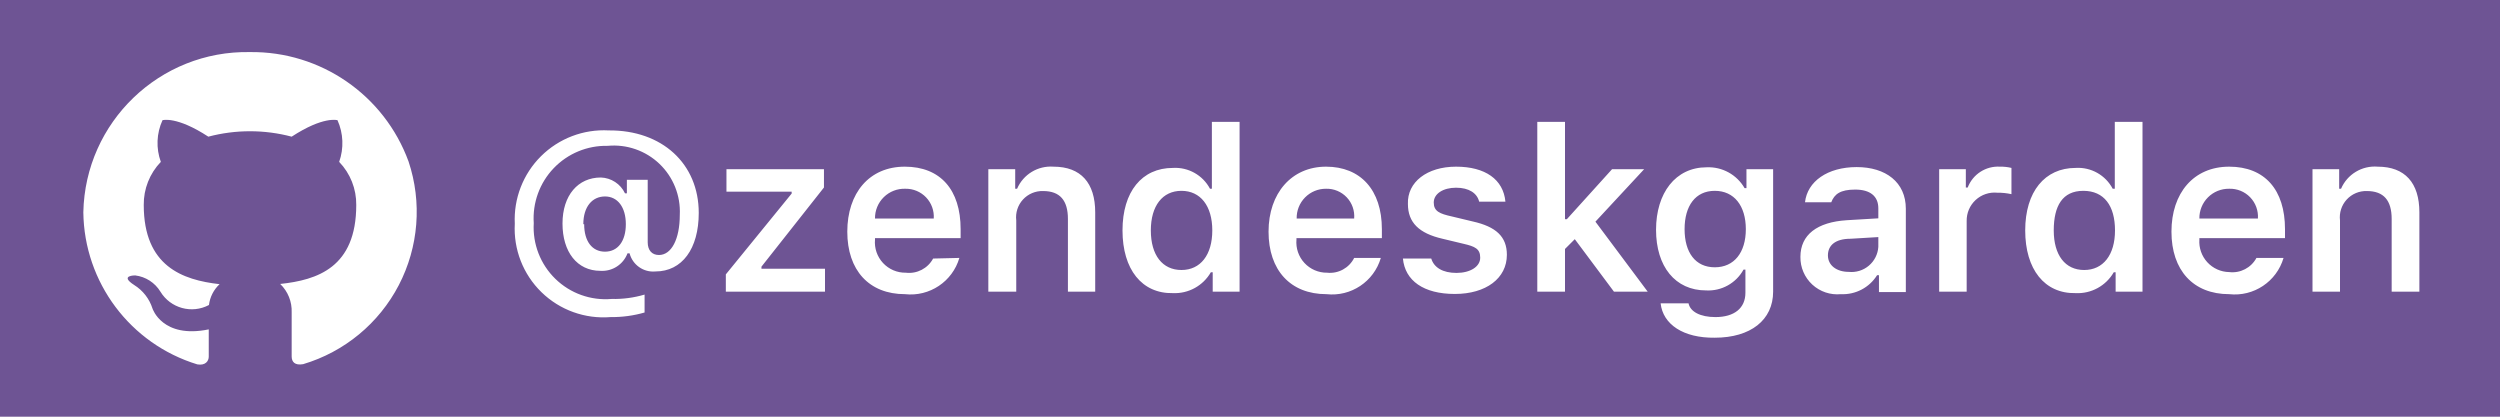
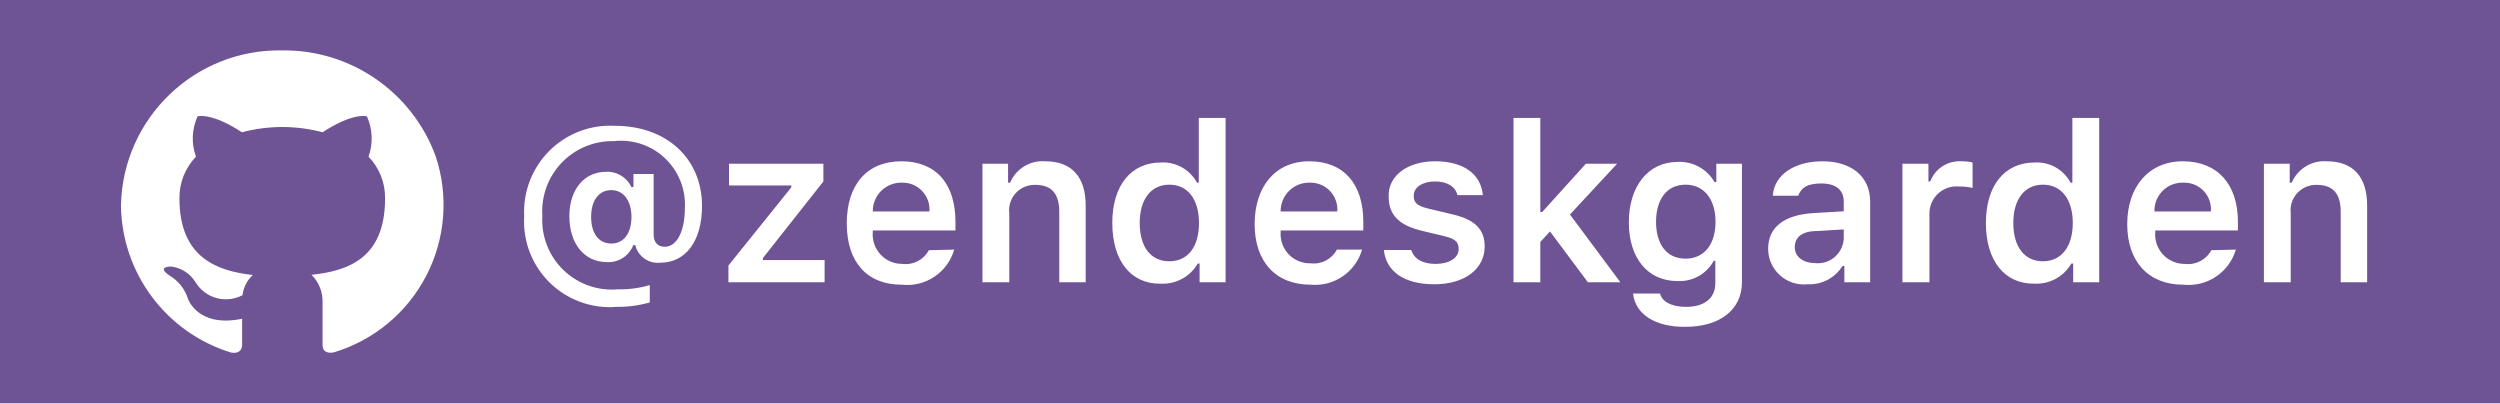
- <svg xmlns="http://www.w3.org/2000/svg" width="120" height="20" focusable="false" viewBox="0 0 120 20">
-   <path fill="#6e5494" d="M0 0h120v20H0z" />
-   <path fill="#fff" d="M12 2.5a7.85 7.85 0 0 0-8 7.69 7.73 7.73 0 0 0 5.47 7.3c.4.07.55-.17.55-.37v-1.31c-2.23.46-2.7-1-2.7-1a2.07 2.07 0 0 0-.88-1.13c-.73-.47.05-.46.05-.46A1.65 1.65 0 0 1 7.7 14a1.76 1.76 0 0 0 2.33.64 1.64 1.64 0 0 1 .51-1c-1.78-.2-3.64-.86-3.64-3.8a2.93 2.93 0 0 1 .82-2.07 2.64 2.64 0 0 1 .08-2s.67-.21 2.2.79a7.82 7.82 0 0 1 4 0c1.53-1 2.2-.79 2.2-.79a2.69 2.69 0 0 1 .08 2 2.93 2.93 0 0 1 .82 2.07c0 3-1.87 3.6-3.65 3.79A1.8 1.8 0 0 1 14 15v2.11c0 .26.15.44.55.37a7.63 7.63 0 0 0 5.06-9.73A8 8 0 0 0 12 2.5m21.54 7.72c0 1.72-.8 2.81-2.08 2.81a1.17 1.17 0 0 1-1.24-.87h-.1a1.3 1.3 0 0 1-1.3.84C27.7 13 27 12.09 27 10.73s.75-2.21 1.84-2.21a1.33 1.33 0 0 1 1.16.76h.09v-.65h1v3c0 .38.2.61.54.61.6 0 1-.76 1-1.93A3.17 3.17 0 0 0 29.17 7a3.48 3.48 0 0 0-3.55 3.71 3.45 3.45 0 0 0 3.74 3.64 5.18 5.18 0 0 0 1.58-.21V15a5.64 5.64 0 0 1-1.63.22 4.26 4.26 0 0 1-4.6-4.48 4.28 4.28 0 0 1 4.51-4.48c2.56-.02 4.32 1.6 4.32 3.96zm-5.5.54c0 .82.38 1.32 1 1.32s1-.51 1-1.32-.39-1.33-1-1.33S28 9.92 28 10.76zm6.8 2.41L38 9.29V9.2h-3.13V8.12h4.68V9l-3 3.8v.1h3.05V14h-4.76zm11.21-.79a2.44 2.44 0 0 1-2.61 1.74c-1.73 0-2.77-1.15-2.77-3S41.72 8 43.43 8s2.68 1.11 2.68 3v.43H42v.07a1.46 1.46 0 0 0 1.48 1.59 1.31 1.31 0 0 0 1.31-.68zm-4-1.89h2.77a1.34 1.34 0 0 0-1.36-1.43A1.41 1.41 0 0 0 42 10.49zm5.39-2.37h1.29v.94h.09A1.76 1.76 0 0 1 50.57 8c1.31 0 2 .78 2 2.19V14h-1.31v-3.49c0-.89-.38-1.34-1.19-1.34a1.26 1.26 0 0 0-1.29 1.41V14h-1.34zm6.44 2.94c0-1.86.93-3 2.42-3a1.89 1.89 0 0 1 1.78 1h.09V5.85h1.33V14h-1.29v-.93h-.09a2 2 0 0 1-1.82 1c-1.49.03-2.42-1.14-2.42-3.01zm1.36 0c0 1.19.56 1.9 1.47 1.9s1.48-.72 1.48-1.9-.57-1.9-1.48-1.9-1.47.72-1.47 1.9zm11.04 1.32a2.44 2.44 0 0 1-2.61 1.74c-1.73 0-2.78-1.15-2.78-3S62 8 63.65 8s2.68 1.11 2.68 3v.43h-4.1v.07a1.46 1.46 0 0 0 1.47 1.59 1.3 1.3 0 0 0 1.3-.71zm-4-1.89H65a1.32 1.32 0 0 0-1.35-1.43 1.4 1.4 0 0 0-1.41 1.43zM69.89 8c1.4 0 2.27.61 2.37 1.68H71c-.1-.41-.49-.67-1.11-.67s-1.07.29-1.07.71.28.54.87.67l1 .24c1.12.25 1.64.73 1.64 1.6 0 1.13-1 1.88-2.5 1.88s-2.39-.64-2.49-1.7h1.36c.13.43.55.69 1.21.69s1.14-.3 1.14-.73-.25-.54-.81-.67l-1-.24c-1.13-.26-1.66-.78-1.66-1.67C67.54 8.74 68.5 8 69.89 8zm7.49.12h1.54l-2.34 2.52L79.09 14h-1.62l-1.88-2.52-.47.47V14h-1.33V5.85h1.33v4.67h.09zm2.33 6.44h1.34c.08.4.56.66 1.29.66.91 0 1.44-.43 1.44-1.17v-1.11h-.09a1.93 1.93 0 0 1-1.8 1c-1.48 0-2.4-1.15-2.4-2.91s.93-3 2.43-3a2 2 0 0 1 1.82 1h.09v-.91h1.28V14c0 1.36-1.08 2.21-2.8 2.21-1.51.02-2.49-.64-2.6-1.65zM83.8 11c0-1.12-.56-1.84-1.49-1.84s-1.45.72-1.45 1.84.52 1.83 1.45 1.83 1.49-.71 1.49-1.83zm2.62 1.33c0-1.06.8-1.67 2.23-1.76l1.51-.09V10c0-.58-.39-.9-1.11-.9s-1 .22-1.15.61h-1.26c.11-1 1.08-1.69 2.48-1.69s2.36.73 2.36 2v4h-1.29v-.81h-.09a1.94 1.94 0 0 1-1.74.91 1.77 1.77 0 0 1-1.94-1.79zm3.74-.48v-.47l-1.33.08c-.74 0-1.09.32-1.09.8s.42.79 1 .79a1.29 1.29 0 0 0 1.42-1.2zm2.92-3.73h1.28V9h.09A1.56 1.56 0 0 1 96 8a2.15 2.15 0 0 1 .55.06v1.26a3 3 0 0 0-.68-.07 1.34 1.34 0 0 0-1.47 1.36V14h-1.32zm4.13 2.94c0-1.86.94-3 2.42-3a1.88 1.88 0 0 1 1.78 1h.1V5.85h1.33V14h-1.29v-.93h-.09a2 2 0 0 1-1.83 1c-1.49.03-2.42-1.14-2.42-3.01zm1.37 0c0 1.19.55 1.9 1.46 1.9s1.48-.72 1.48-1.9-.52-1.9-1.52-1.9-1.42.72-1.42 1.9zm11.03 1.32a2.44 2.44 0 0 1-2.61 1.74c-1.73 0-2.77-1.15-2.77-3S105.29 8 107 8s2.68 1.11 2.68 3v.43h-4.11v.07a1.46 1.46 0 0 0 1.43 1.56 1.31 1.31 0 0 0 1.31-.68zm-4-1.89h2.77A1.34 1.34 0 0 0 107 9.06a1.41 1.41 0 0 0-1.43 1.43zM111 8.12h1.28v.94h.09A1.76 1.76 0 0 1 114.13 8c1.31 0 2 .78 2 2.19V14h-1.33v-3.49c0-.89-.38-1.34-1.19-1.34a1.26 1.26 0 0 0-1.29 1.41V14H111z" />
+ <svg xmlns="http://www.w3.org/2000/svg" width="124" height="20" focusable="false" viewBox="0 0 124 20">
+   <path fill="#6e5494" d="M0 0h124v20H0z" />
+   <path fill="#fff" d="M14 2.5a7.85 7.85 0 0 0-8 7.69 7.73 7.73 0 0 0 5.47 7.3c.4.07.54-.17.54-.37v-1.31c-2.22.46-2.69-1-2.69-1a2.06 2.06 0 0 0-.89-1.13c-.72-.47.06-.46.06-.46A1.65 1.65 0 0 1 9.7 14a1.76 1.76 0 0 0 2.33.64 1.59 1.59 0 0 1 .51-1c-1.78-.2-3.64-.86-3.64-3.8a2.93 2.93 0 0 1 .82-2.07 2.64 2.64 0 0 1 .08-2s.67-.21 2.2.79a7.82 7.82 0 0 1 4 0c1.53-1 2.2-.79 2.2-.79a2.69 2.69 0 0 1 .08 2 2.93 2.93 0 0 1 .82 2.07c0 3-1.87 3.6-3.65 3.79A1.84 1.84 0 0 1 16 15v2.11c0 .26.14.44.55.37a7.64 7.64 0 0 0 5.06-9.73A8 8 0 0 0 14 2.5m20.82 7.72c0 1.72-.8 2.81-2.07 2.81a1.15 1.15 0 0 1-1.24-.87h-.1a1.32 1.32 0 0 1-1.31.84c-1.11 0-1.86-.91-1.86-2.27s.76-2.21 1.83-2.21a1.32 1.32 0 0 1 1.25.76h.1v-.65h1v3c0 .38.2.61.55.61.6 0 1-.76 1-1.93A3.17 3.17 0 0 0 30.45 7a3.48 3.48 0 0 0-3.55 3.71 3.45 3.45 0 0 0 3.75 3.64 5.18 5.18 0 0 0 1.58-.21V15a5.71 5.71 0 0 1-1.64.22 4.25 4.25 0 0 1-4.59-4.5 4.27 4.27 0 0 1 4.5-4.48c2.56 0 4.32 1.62 4.32 3.98zm-5.5.54c0 .82.38 1.32 1 1.32s1-.51 1-1.32-.4-1.33-1-1.33-1 .49-1 1.33zm6.81 2.41l3.12-3.88V9.2h-3.09V8.12h4.68V9l-3 3.8v.1h3.06V14h-4.77zm11.2-.79a2.43 2.43 0 0 1-2.61 1.74C43 14.12 42 13 42 11.08S43 8 44.71 8s2.68 1.11 2.68 3v.43h-4.1v.07a1.46 1.46 0 0 0 1.47 1.59 1.3 1.3 0 0 0 1.31-.68zm-4-1.89h2.77a1.33 1.33 0 0 0-1.35-1.43 1.41 1.41 0 0 0-1.46 1.43zm5.4-2.37H50v.94h.1A1.75 1.75 0 0 1 51.85 8c1.31 0 2 .78 2 2.19V14h-1.31v-3.49c0-.89-.37-1.34-1.18-1.34a1.26 1.26 0 0 0-1.3 1.41V14h-1.33zm6.44 2.94c0-1.86.93-3 2.41-3a1.91 1.91 0 0 1 1.79 1h.09V5.85h1.33V14H59.5v-.93h-.09a2 2 0 0 1-1.83 1c-1.49.03-2.41-1.14-2.41-3.01zm1.36 0c0 1.19.55 1.9 1.47 1.9s1.47-.72 1.47-1.9-.56-1.9-1.47-1.9-1.47.72-1.47 1.9zm11.03 1.32A2.43 2.43 0 0 1 65 14.12c-1.73 0-2.77-1.15-2.77-3S63.24 8 64.94 8s2.68 1.11 2.68 3v.43h-4.1v.07A1.45 1.45 0 0 0 65 13.06a1.3 1.3 0 0 0 1.31-.68zm-4-1.89h2.77a1.33 1.33 0 0 0-1.35-1.43 1.41 1.41 0 0 0-1.46 1.43zM71.18 8c1.39 0 2.27.61 2.37 1.68h-1.26c-.09-.4-.48-.68-1.11-.68s-1.06.29-1.06.71.28.54.87.67l1 .24c1.13.25 1.65.73 1.65 1.6 0 1.13-1 1.88-2.5 1.88s-2.39-.64-2.5-1.7H70c.13.43.54.69 1.21.69s1.14-.3 1.14-.73-.26-.54-.81-.67l-1-.24c-1.12-.26-1.66-.78-1.66-1.67-.06-1.04.91-1.78 2.3-1.78zm7.48.12h1.55l-2.34 2.52 2.5 3.36h-1.61l-1.88-2.52-.48.52v2h-1.33V5.85h1.33v4.67h.09zM81 14.56h1.34c.09.4.56.66 1.29.66.91 0 1.45-.43 1.45-1.17v-1.11H85a1.93 1.93 0 0 1-1.8 1c-1.48 0-2.41-1.15-2.41-2.91s.93-3 2.43-3a2 2 0 0 1 1.82 1h.09v-.91h1.27V14c0 1.36-1.09 2.21-2.8 2.21-1.51.02-2.5-.64-2.6-1.65zM85.09 11c0-1.12-.57-1.84-1.49-1.84s-1.46.72-1.46 1.84.53 1.83 1.46 1.83 1.49-.71 1.49-1.83zm2.61 1.33c0-1.06.8-1.67 2.23-1.76l1.52-.09V10c0-.58-.39-.9-1.11-.9s-1 .22-1.15.61h-1.26C88 8.67 89 8 90.4 8s2.36.73 2.36 2v4h-1.28v-.81h-.09a1.94 1.94 0 0 1-1.74.91 1.77 1.77 0 0 1-1.95-1.77zm3.75-.48v-.47l-1.33.08c-.75 0-1.1.32-1.1.8s.43.79 1 .79a1.29 1.29 0 0 0 1.43-1.2zm2.91-3.73h1.29V9h.09a1.55 1.55 0 0 1 1.55-1 2.15 2.15 0 0 1 .55.06v1.26a2.89 2.89 0 0 0-.68-.07 1.34 1.34 0 0 0-1.46 1.36V14h-1.34zm4.14 2.94c0-1.86.93-3 2.42-3a1.89 1.89 0 0 1 1.78 1h.09V5.85h1.33V14h-1.29v-.93h-.09a2 2 0 0 1-1.82 1c-1.49.03-2.42-1.14-2.42-3.01zm1.36 0c0 1.19.56 1.9 1.47 1.9s1.48-.72 1.48-1.9-.57-1.9-1.48-1.9-1.47.72-1.47 1.9zm11.04 1.32a2.45 2.45 0 0 1-2.62 1.74c-1.72 0-2.77-1.15-2.77-3S106.57 8 108.27 8 111 9.12 111 11v.43h-4.1v.07a1.46 1.46 0 0 0 1.47 1.59 1.3 1.3 0 0 0 1.31-.68zm-4-1.89h2.76a1.32 1.32 0 0 0-1.35-1.43 1.39 1.39 0 0 0-1.45 1.43zm5.39-2.37h1.28v.94h.1A1.75 1.75 0 0 1 115.41 8c1.31 0 2 .78 2 2.19V14h-1.31v-3.49c0-.89-.37-1.34-1.18-1.34a1.26 1.26 0 0 0-1.3 1.41V14h-1.33z" />
</svg>
